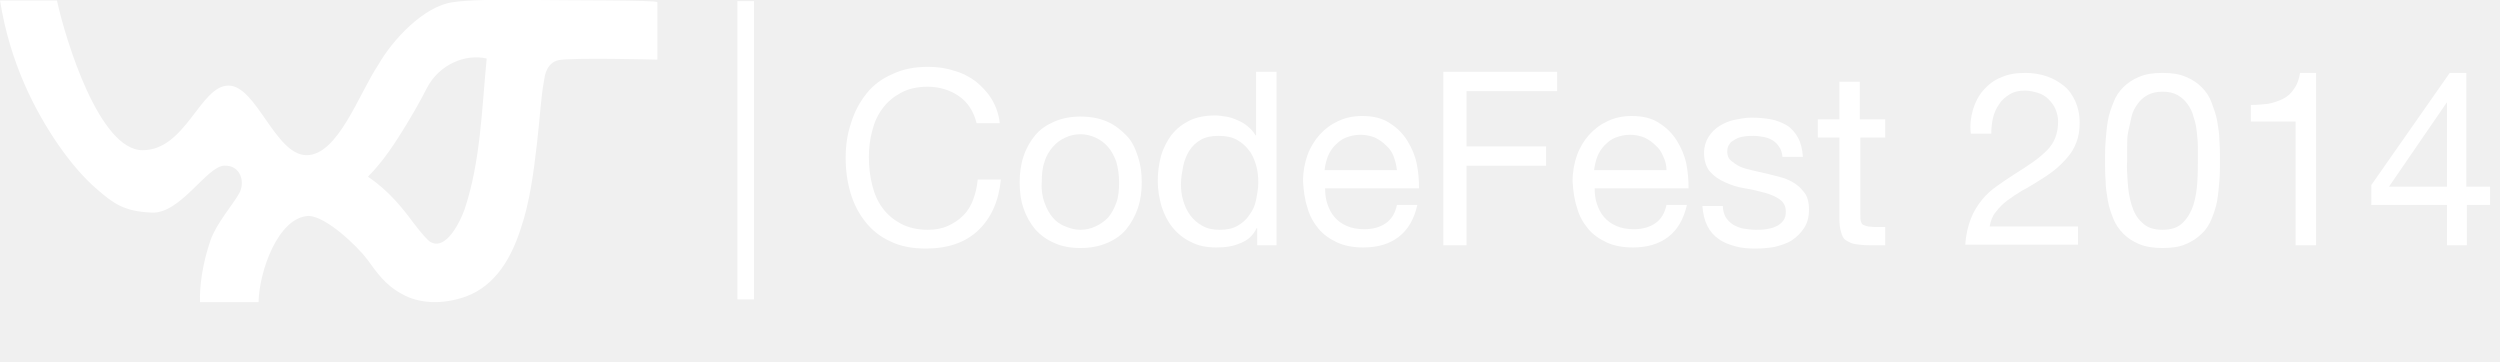
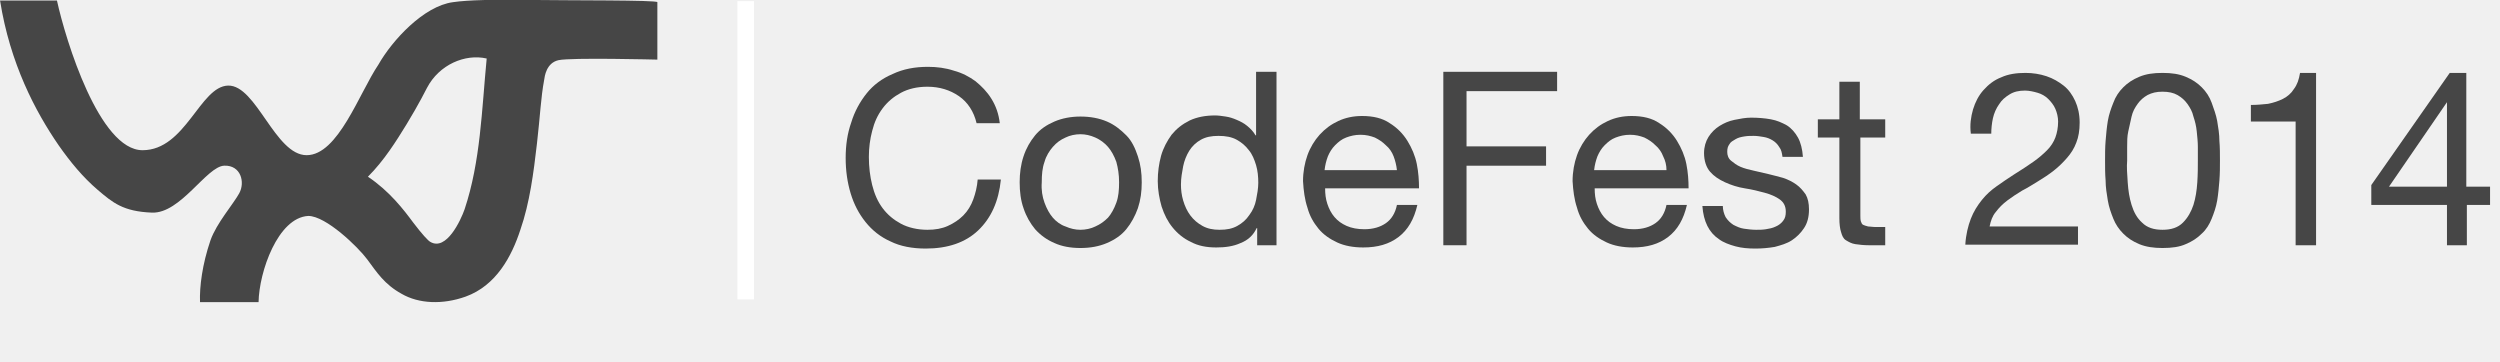
- <svg xmlns="http://www.w3.org/2000/svg" version="1.1" id="Layer_1" x="0px" y="0px" viewBox="0 0 452.6 65.5" enable-background="new 0 0 452.6 65.5" xml:space="preserve">
-   <g transform="matrix(1,0,0,0.999999,-9.690139,-462.706)">
-     <path fill="#FFFFFF" d="M105.9,462.7c-6.7-0.1-11.5,0-14.2,0.4c-5.3,0.7-11,6.9-13.5,11.3c-3.5,5.2-7.3,16.4-13,16.4   s-9.1-12.7-14.2-12.6c-5.1,0.1-7.7,11.7-15.5,11.7c-7.8,0-13.9-19.8-15.5-27.1H9.7c1.8,11.4,6.4,20.1,10.6,26.2   c2.1,3,4.4,5.8,7.1,8.1s4.6,3.9,9.8,4.1s9.9-8.4,13.1-8.5c3-0.1,3.8,3,2.7,5c-1.1,2-4.1,5.4-5.2,8.5c-1.5,4.4-2,8.4-1.9,11.2   l10.6,0c0.1-5.5,3.5-15.3,9-15.6c3.2,0,9,5.6,10.7,7.9s3.1,4.5,6.2,6.2c3.1,1.8,7.4,2,11.6,0.5c5.5-2,8.3-7.2,9.9-12.1   c1.7-4.9,2.4-10.4,3-15.6c0.6-5.2,0.7-8.3,1.3-11.5c0.1-0.7,0.4-3.1,2.6-3.6c2.3-0.5,17.9-0.1,17.9-0.1l0-10.4   C128.6,462.7,112.6,462.8,105.9,462.7L105.9,462.7z M97.8,473.3c-0.9,9.3-1.1,18.6-4,27.3c-0.7,2-3.3,7.6-6.2,5.9   c-0.4-0.2-1.5-1.4-3.1-3.5c-1.7-2.3-4.3-5.7-8.2-8.3c2.9-2.9,5.1-6.4,7-9.5c2.2-3.6,3.7-6.6,3.7-6.6c0,0,0,0,0,0   C89.2,474.4,93.9,472.4,97.8,473.3z" />
+ <svg xmlns="http://www.w3.org/2000/svg" version="1.1" id="Layer_1" x="0px" y="0px" viewBox="0 0 452.6 65.5" enable-background="new 0 0 452.6 65.5" xml:space="preserve" width="100%" height="100%">
+   <defs id="defs37" />
+   <g transform="matrix(1,0,0,0.999999,-9.690139,-462.706)" id="g3" style="fill:#464646;fill-opacity:1">
+     <path fill="#FFFFFF" d="M105.9,462.7c-6.7-0.1-11.5,0-14.2,0.4c-5.3,0.7-11,6.9-13.5,11.3c-3.5,5.2-7.3,16.4-13,16.4   s-9.1-12.7-14.2-12.6c-5.1,0.1-7.7,11.7-15.5,11.7c-7.8,0-13.9-19.8-15.5-27.1H9.7c1.8,11.4,6.4,20.1,10.6,26.2   c2.1,3,4.4,5.8,7.1,8.1s4.6,3.9,9.8,4.1s9.9-8.4,13.1-8.5c3-0.1,3.8,3,2.7,5c-1.1,2-4.1,5.4-5.2,8.5c-1.5,4.4-2,8.4-1.9,11.2   l10.6,0c0.1-5.5,3.5-15.3,9-15.6c3.2,0,9,5.6,10.7,7.9s3.1,4.5,6.2,6.2c3.1,1.8,7.4,2,11.6,0.5c5.5-2,8.3-7.2,9.9-12.1   c1.7-4.9,2.4-10.4,3-15.6c0.6-5.2,0.7-8.3,1.3-11.5c0.1-0.7,0.4-3.1,2.6-3.6c2.3-0.5,17.9-0.1,17.9-0.1l0-10.4   C128.6,462.7,112.6,462.8,105.9,462.7L105.9,462.7z M97.8,473.3c-0.9,9.3-1.1,18.6-4,27.3c-0.7,2-3.3,7.6-6.2,5.9   c-0.4-0.2-1.5-1.4-3.1-3.5c-1.7-2.3-4.3-5.7-8.2-8.3c2.9-2.9,5.1-6.4,7-9.5c2.2-3.6,3.7-6.6,3.7-6.6c0,0,0,0,0,0   C89.2,474.4,93.9,472.4,97.8,473.3z" id="path5" style="fill:#464646;fill-opacity:1" />
  </g>
-   <g>
-     <path fill="#FFFFFF" d="M173.6,17.4c-1.6-1.1-3.5-1.7-5.7-1.7c-1.9,0-3.5,0.4-4.8,1.1c-1.3,0.7-2.4,1.6-3.3,2.8   c-0.9,1.2-1.5,2.5-1.9,4.1c-0.4,1.5-0.6,3.1-0.6,4.7c0,1.8,0.2,3.5,0.6,5.1c0.4,1.6,1,3,1.9,4.2c0.9,1.2,2,2.1,3.3,2.8   c1.3,0.7,3,1.1,4.8,1.1c1.4,0,2.6-0.2,3.7-0.7c1.1-0.5,2-1.1,2.8-1.9c0.8-0.8,1.4-1.8,1.8-2.9c0.4-1.1,0.7-2.3,0.8-3.6h4.2   c-0.4,4-1.8,7-4.1,9.2c-2.3,2.2-5.5,3.3-9.5,3.3c-2.4,0-4.6-0.4-6.4-1.3c-1.8-0.8-3.3-2-4.5-3.5c-1.2-1.5-2.1-3.2-2.7-5.2   c-0.6-2-0.9-4.1-0.9-6.4s0.3-4.4,1-6.4c0.6-2,1.6-3.8,2.8-5.3c1.2-1.5,2.8-2.7,4.7-3.5c1.9-0.9,4-1.3,6.4-1.3   c1.6,0,3.2,0.2,4.7,0.7c1.5,0.4,2.8,1.1,3.9,1.9c1.1,0.9,2.1,1.9,2.9,3.2c0.8,1.3,1.3,2.7,1.5,4.4h-4.2   C176.3,20.2,175.2,18.5,173.6,17.4z" />
-     <path fill="#FFFFFF" d="M185.3,28.3c0.5-1.5,1.2-2.7,2.1-3.8c0.9-1.1,2.1-1.9,3.5-2.5c1.4-0.6,3-0.9,4.7-0.9c1.8,0,3.4,0.3,4.8,0.9   c1.4,0.6,2.5,1.5,3.5,2.5s1.6,2.3,2.1,3.8c0.5,1.5,0.7,3,0.7,4.7c0,1.7-0.2,3.2-0.7,4.7c-0.5,1.4-1.2,2.7-2.1,3.8   c-0.9,1.1-2.1,1.9-3.5,2.5c-1.4,0.6-3,0.9-4.8,0.9c-1.8,0-3.4-0.3-4.7-0.9c-1.4-0.6-2.5-1.4-3.5-2.5c-0.9-1.1-1.6-2.3-2.1-3.8   c-0.5-1.4-0.7-3-0.7-4.7C184.6,31.4,184.8,29.8,185.3,28.3z M189.1,36.7c0.4,1.1,0.9,2,1.5,2.7c0.6,0.7,1.4,1.3,2.3,1.6   c0.9,0.4,1.8,0.6,2.7,0.6s1.9-0.2,2.7-0.6c0.9-0.4,1.6-0.9,2.3-1.6c0.6-0.7,1.1-1.6,1.5-2.7c0.4-1.1,0.5-2.3,0.5-3.7   c0-1.4-0.2-2.6-0.5-3.7c-0.4-1.1-0.9-2-1.5-2.7c-0.6-0.7-1.4-1.3-2.3-1.7c-0.9-0.4-1.8-0.6-2.7-0.6s-1.9,0.2-2.7,0.6   c-0.9,0.4-1.6,0.9-2.3,1.7c-0.6,0.7-1.2,1.6-1.5,2.7c-0.4,1.1-0.5,2.3-0.5,3.7C188.5,34.4,188.7,35.6,189.1,36.7z" />
-     <path fill="#FFFFFF" d="M227.6,44.4v-3.1h-0.1c-0.6,1.3-1.6,2.2-2.9,2.7c-1.3,0.6-2.8,0.8-4.4,0.8c-1.8,0-3.3-0.3-4.6-1   c-1.3-0.6-2.4-1.5-3.3-2.6c-0.9-1.1-1.5-2.3-2-3.8c-0.4-1.4-0.7-3-0.7-4.6c0-1.6,0.2-3.1,0.6-4.6c0.4-1.4,1.1-2.7,1.9-3.8   c0.9-1.1,1.9-1.9,3.3-2.6c1.3-0.6,2.8-0.9,4.6-0.9c0.6,0,1.2,0.1,1.9,0.2c0.7,0.1,1.3,0.3,2,0.6c0.7,0.3,1.3,0.6,1.9,1.1   c0.6,0.5,1.1,1,1.5,1.7h0.1V13h3.7v31.4H227.6z M214.2,36.3c0.3,1,0.7,1.9,1.3,2.7c0.6,0.8,1.3,1.4,2.2,1.9   c0.9,0.5,1.9,0.7,3.1,0.7c1.3,0,2.3-0.2,3.2-0.7c0.9-0.5,1.6-1.1,2.2-2c0.6-0.8,1-1.7,1.2-2.7c0.2-1,0.4-2.1,0.4-3.1   c0-1.1-0.1-2.2-0.4-3.2c-0.3-1-0.7-2-1.3-2.7c-0.6-0.8-1.3-1.4-2.2-1.9c-0.9-0.5-2-0.7-3.3-0.7c-1.3,0-2.3,0.2-3.2,0.7   c-0.9,0.5-1.6,1.2-2.1,2c-0.5,0.8-0.9,1.8-1.1,2.8c-0.2,1.1-0.4,2.1-0.4,3.3C213.8,34.3,213.9,35.3,214.2,36.3z" />
-     <path fill="#FFFFFF" d="M253.2,42.9c-1.7,1.3-3.8,1.9-6.4,1.9c-1.8,0-3.4-0.3-4.7-0.9c-1.3-0.6-2.5-1.4-3.4-2.5   c-0.9-1.1-1.6-2.3-2-3.8c-0.5-1.5-0.7-3.1-0.8-4.8c0-1.7,0.3-3.3,0.8-4.7c0.5-1.4,1.3-2.7,2.2-3.7c1-1.1,2.1-1.9,3.4-2.5   c1.3-0.6,2.7-0.9,4.3-0.9c2,0,3.7,0.4,5,1.3c1.3,0.8,2.4,1.9,3.2,3.2c0.8,1.3,1.4,2.7,1.7,4.2c0.3,1.5,0.4,3,0.4,4.4h-17   c0,1,0.1,1.9,0.4,2.8c0.3,0.9,0.7,1.7,1.3,2.4c0.6,0.7,1.3,1.2,2.2,1.6c0.9,0.4,2,0.6,3.2,0.6c1.6,0,2.9-0.4,3.9-1.1   c1-0.7,1.7-1.8,2-3.3h3.7C256,39.7,254.9,41.6,253.2,42.9z M252.3,28.3c-0.3-0.8-0.8-1.5-1.4-2c-0.6-0.6-1.2-1-2-1.4   c-0.8-0.3-1.6-0.5-2.6-0.5c-1,0-1.8,0.2-2.6,0.5c-0.8,0.3-1.4,0.8-2,1.4c-0.6,0.6-1,1.3-1.3,2c-0.3,0.8-0.5,1.6-0.6,2.5h13.1   C252.8,29.9,252.6,29.1,252.3,28.3z" />
-     <path fill="#FFFFFF" d="M281.9,13v3.5h-16.4v10h14.4V30h-14.4v14.4h-4.2V13H281.9z" />
-     <path fill="#FFFFFF" d="M302,42.9c-1.7,1.3-3.8,1.9-6.4,1.9c-1.8,0-3.4-0.3-4.7-0.9c-1.3-0.6-2.5-1.4-3.4-2.5   c-0.9-1.1-1.6-2.3-2-3.8c-0.5-1.5-0.7-3.1-0.8-4.8c0-1.7,0.3-3.3,0.8-4.7s1.3-2.7,2.2-3.7c1-1.1,2.1-1.9,3.4-2.5   c1.3-0.6,2.7-0.9,4.3-0.9c2,0,3.7,0.4,5,1.3c1.3,0.8,2.4,1.9,3.2,3.2c0.8,1.3,1.4,2.7,1.7,4.2c0.3,1.5,0.4,3,0.4,4.4h-17   c0,1,0.1,1.9,0.4,2.8c0.3,0.9,0.7,1.7,1.3,2.4c0.6,0.7,1.3,1.2,2.2,1.6c0.9,0.4,2,0.6,3.2,0.6c1.6,0,2.9-0.4,3.9-1.1   c1-0.7,1.7-1.8,2-3.3h3.7C304.8,39.7,303.7,41.6,302,42.9z M301.1,28.3c-0.3-0.8-0.8-1.5-1.4-2c-0.6-0.6-1.2-1-2-1.4   c-0.8-0.3-1.6-0.5-2.6-0.5c-1,0-1.8,0.2-2.6,0.5c-0.8,0.3-1.4,0.8-2,1.4c-0.6,0.6-1,1.3-1.3,2c-0.3,0.8-0.5,1.6-0.6,2.5h13.1   C301.7,29.9,301.5,29.1,301.1,28.3z" />
-     <path fill="#FFFFFF" d="M312.4,39.3c0.4,0.6,0.8,1,1.4,1.4c0.6,0.3,1.2,0.6,1.9,0.7c0.7,0.1,1.5,0.2,2.2,0.2c0.6,0,1.2,0,1.8-0.1   c0.6-0.1,1.2-0.2,1.8-0.5c0.5-0.2,1-0.6,1.3-1c0.4-0.5,0.5-1,0.5-1.7c0-1-0.4-1.7-1.1-2.2c-0.7-0.5-1.6-0.9-2.7-1.2   c-1.1-0.3-2.3-0.6-3.6-0.8c-1.3-0.2-2.5-0.6-3.6-1.1c-1.1-0.5-2-1.1-2.7-1.9c-0.7-0.8-1.1-2-1.1-3.4c0-1.1,0.3-2.1,0.8-2.9   c0.5-0.8,1.2-1.5,2-2c0.8-0.5,1.7-0.9,2.7-1.1c1-0.2,2-0.4,3-0.4c1.3,0,2.5,0.1,3.6,0.3c1.1,0.2,2,0.6,2.9,1.1   c0.8,0.5,1.5,1.3,2,2.2s0.8,2.1,0.9,3.5h-3.7c-0.1-0.7-0.2-1.3-0.6-1.8c-0.3-0.5-0.7-0.9-1.2-1.2c-0.5-0.3-1-0.5-1.6-0.6   c-0.6-0.1-1.2-0.2-1.8-0.2c-0.6,0-1.1,0-1.7,0.1c-0.6,0.1-1.1,0.2-1.6,0.5s-0.9,0.5-1.1,0.9c-0.3,0.4-0.4,0.8-0.4,1.4   c0,0.6,0.2,1.2,0.7,1.6c0.5,0.4,1,0.8,1.7,1.1c0.7,0.3,1.5,0.5,2.4,0.7c0.9,0.2,1.8,0.4,2.6,0.6c0.9,0.2,1.9,0.5,2.7,0.7   c0.9,0.3,1.7,0.7,2.4,1.2c0.7,0.5,1.2,1.1,1.7,1.8c0.4,0.7,0.6,1.6,0.6,2.7c0,1.4-0.3,2.5-0.9,3.4c-0.6,0.9-1.3,1.6-2.2,2.2   c-0.9,0.6-2,0.9-3.1,1.2c-1.2,0.2-2.3,0.3-3.5,0.3c-1.3,0-2.5-0.1-3.6-0.4c-1.1-0.3-2.2-0.7-3-1.3c-0.9-0.6-1.6-1.4-2.1-2.4   c-0.5-1-0.8-2.2-0.9-3.6h3.7C311.9,38,312.1,38.7,312.4,39.3z" />
-     <path fill="#FFFFFF" d="M341.3,21.6v3.3h-4.5V39c0,0.4,0,0.8,0.1,1.1s0.2,0.5,0.4,0.6c0.2,0.1,0.5,0.2,0.9,0.3   c0.4,0,0.8,0.1,1.4,0.1h1.7v3.3h-2.9c-1,0-1.8-0.1-2.5-0.2c-0.7-0.1-1.2-0.4-1.7-0.7s-0.7-0.8-0.9-1.5c-0.2-0.6-0.3-1.5-0.3-2.5   V24.9h-3.9v-3.3h3.9v-6.8h3.7v6.8H341.3z" />
-     <path fill="#FFFFFF" d="M357.2,19.8c0.4-1.3,1-2.5,1.9-3.5c0.9-1,1.9-1.8,3.2-2.3c1.3-0.6,2.8-0.8,4.4-0.8c1.3,0,2.6,0.2,3.8,0.6   c1.2,0.4,2.2,1,3.1,1.7c0.9,0.7,1.6,1.7,2.1,2.8c0.5,1.1,0.8,2.4,0.8,3.9c0,1.4-0.2,2.6-0.6,3.6c-0.4,1.1-1,2-1.7,2.8   c-0.7,0.8-1.5,1.6-2.4,2.3c-0.9,0.7-1.8,1.3-2.8,1.9c-1,0.6-1.9,1.2-2.9,1.7c-1,0.6-1.9,1.2-2.7,1.8c-0.8,0.6-1.5,1.3-2.1,2.1   c-0.6,0.7-0.9,1.6-1.1,2.6h16v3.3h-20.4c0.1-1.8,0.5-3.4,1-4.7c0.5-1.3,1.2-2.4,2-3.4c0.8-1,1.7-1.8,2.7-2.5c1-0.7,2-1.4,3.1-2.1   c1.3-0.8,2.5-1.6,3.5-2.3c1-0.7,1.8-1.4,2.5-2.1c0.7-0.7,1.2-1.5,1.5-2.3c0.3-0.8,0.5-1.8,0.5-2.9c0-0.8-0.2-1.6-0.5-2.3   c-0.3-0.7-0.8-1.3-1.3-1.8c-0.5-0.5-1.2-0.9-1.9-1.1s-1.5-0.4-2.3-0.4c-1.1,0-2,0.2-2.8,0.7c-0.8,0.5-1.4,1-1.9,1.8   c-0.5,0.7-0.9,1.6-1.1,2.5s-0.3,1.9-0.3,2.8h-3.7C356.6,22.6,356.8,21.2,357.2,19.8z" />
-     <path fill="#FFFFFF" d="M381.2,25.5c0.1-1.2,0.2-2.4,0.4-3.6c0.2-1.2,0.6-2.3,1-3.3c0.4-1.1,1-2,1.8-2.8c0.8-0.8,1.7-1.4,2.9-1.9   c1.2-0.5,2.5-0.7,4.2-0.7s3,0.2,4.2,0.7c1.2,0.5,2.1,1.1,2.9,1.9c0.8,0.8,1.4,1.7,1.8,2.8s0.8,2.2,1,3.3c0.2,1.2,0.4,2.4,0.4,3.6   c0.1,1.2,0.1,2.4,0.1,3.6c0,1.1,0,2.3-0.1,3.6c-0.1,1.2-0.2,2.4-0.4,3.6c-0.2,1.2-0.6,2.3-1,3.3c-0.4,1-1,2-1.8,2.7   c-0.8,0.8-1.7,1.4-2.9,1.9c-1.1,0.5-2.5,0.7-4.2,0.7c-1.6,0-3-0.2-4.2-0.7c-1.2-0.5-2.1-1.1-2.9-1.9c-0.8-0.8-1.4-1.7-1.8-2.7   c-0.4-1-0.8-2.1-1-3.3c-0.2-1.2-0.4-2.4-0.4-3.6c-0.1-1.2-0.1-2.4-0.1-3.6C381.1,27.9,381.1,26.7,381.2,25.5z M385.2,33   c0.1,1.5,0.3,2.8,0.7,4.1c0.4,1.3,1,2.4,1.9,3.2c0.9,0.9,2.1,1.3,3.7,1.3c1.6,0,2.8-0.4,3.7-1.3c0.9-0.9,1.5-2,1.9-3.2   c0.4-1.3,0.6-2.6,0.7-4.1c0.1-1.5,0.1-2.8,0.1-3.9c0-0.8,0-1.6,0-2.5c0-0.9-0.1-1.8-0.2-2.8s-0.3-1.8-0.6-2.7   c-0.2-0.9-0.6-1.6-1.1-2.3c-0.5-0.7-1.1-1.2-1.8-1.6c-0.7-0.4-1.6-0.6-2.7-0.6c-1.1,0-1.9,0.2-2.7,0.6c-0.7,0.4-1.3,0.9-1.8,1.6   c-0.5,0.7-0.9,1.4-1.1,2.3c-0.2,0.9-0.4,1.8-0.6,2.7s-0.2,1.8-0.2,2.8s0,1.8,0,2.5C385,30.2,385.1,31.5,385.2,33z" />
-     <path fill="#FFFFFF" d="M415.6,44.4V22h-8.1v-3c1.1,0,2.1-0.1,3.1-0.2c1-0.2,1.9-0.5,2.7-0.9c0.8-0.4,1.5-1,2-1.8   c0.6-0.8,0.9-1.7,1.1-2.9h2.9v31.2H415.6z" />
-     <path fill="#FFFFFF" d="M450.8,33.8v3.3h-4.2v7.3H443v-7.3h-13.7v-3.6l14.2-20.3h3v20.6H450.8z M443,18.5L443,18.5l-10.5,15.3H443   V18.5z" />
+   <g id="g7" style="fill:#464646;fill-opacity:1">
+     <path fill="#FFFFFF" d="M173.6,17.4c-1.6-1.1-3.5-1.7-5.7-1.7c-1.9,0-3.5,0.4-4.8,1.1c-1.3,0.7-2.4,1.6-3.3,2.8   c-0.9,1.2-1.5,2.5-1.9,4.1c-0.4,1.5-0.6,3.1-0.6,4.7c0,1.8,0.2,3.5,0.6,5.1c0.4,1.6,1,3,1.9,4.2c0.9,1.2,2,2.1,3.3,2.8   c1.3,0.7,3,1.1,4.8,1.1c1.4,0,2.6-0.2,3.7-0.7c1.1-0.5,2-1.1,2.8-1.9c0.8-0.8,1.4-1.8,1.8-2.9c0.4-1.1,0.7-2.3,0.8-3.6h4.2   c-0.4,4-1.8,7-4.1,9.2c-2.3,2.2-5.5,3.3-9.5,3.3c-2.4,0-4.6-0.4-6.4-1.3c-1.8-0.8-3.3-2-4.5-3.5c-1.2-1.5-2.1-3.2-2.7-5.2   c-0.6-2-0.9-4.1-0.9-6.4s0.3-4.4,1-6.4c0.6-2,1.6-3.8,2.8-5.3c1.2-1.5,2.8-2.7,4.7-3.5c1.9-0.9,4-1.3,6.4-1.3   c1.6,0,3.2,0.2,4.7,0.7c1.5,0.4,2.8,1.1,3.9,1.9c1.1,0.9,2.1,1.9,2.9,3.2c0.8,1.3,1.3,2.7,1.5,4.4h-4.2   C176.3,20.2,175.2,18.5,173.6,17.4z" id="path9" style="fill:#464646;fill-opacity:1" />
+     <path fill="#FFFFFF" d="M185.3,28.3c0.5-1.5,1.2-2.7,2.1-3.8c0.9-1.1,2.1-1.9,3.5-2.5c1.4-0.6,3-0.9,4.7-0.9c1.8,0,3.4,0.3,4.8,0.9   c1.4,0.6,2.5,1.5,3.5,2.5s1.6,2.3,2.1,3.8c0.5,1.5,0.7,3,0.7,4.7c0,1.7-0.2,3.2-0.7,4.7c-0.5,1.4-1.2,2.7-2.1,3.8   c-0.9,1.1-2.1,1.9-3.5,2.5c-1.4,0.6-3,0.9-4.8,0.9c-1.8,0-3.4-0.3-4.7-0.9c-1.4-0.6-2.5-1.4-3.5-2.5c-0.9-1.1-1.6-2.3-2.1-3.8   c-0.5-1.4-0.7-3-0.7-4.7C184.6,31.4,184.8,29.8,185.3,28.3z M189.1,36.7c0.4,1.1,0.9,2,1.5,2.7c0.6,0.7,1.4,1.3,2.3,1.6   c0.9,0.4,1.8,0.6,2.7,0.6s1.9-0.2,2.7-0.6c0.9-0.4,1.6-0.9,2.3-1.6c0.6-0.7,1.1-1.6,1.5-2.7c0.4-1.1,0.5-2.3,0.5-3.7   c0-1.4-0.2-2.6-0.5-3.7c-0.4-1.1-0.9-2-1.5-2.7c-0.6-0.7-1.4-1.3-2.3-1.7c-0.9-0.4-1.8-0.6-2.7-0.6s-1.9,0.2-2.7,0.6   c-0.9,0.4-1.6,0.9-2.3,1.7c-0.6,0.7-1.2,1.6-1.5,2.7c-0.4,1.1-0.5,2.3-0.5,3.7C188.5,34.4,188.7,35.6,189.1,36.7z" id="path11" style="fill:#464646;fill-opacity:1" />
+     <path fill="#FFFFFF" d="M227.6,44.4v-3.1h-0.1c-0.6,1.3-1.6,2.2-2.9,2.7c-1.3,0.6-2.8,0.8-4.4,0.8c-1.8,0-3.3-0.3-4.6-1   c-1.3-0.6-2.4-1.5-3.3-2.6c-0.9-1.1-1.5-2.3-2-3.8c-0.4-1.4-0.7-3-0.7-4.6c0-1.6,0.2-3.1,0.6-4.6c0.4-1.4,1.1-2.7,1.9-3.8   c0.9-1.1,1.9-1.9,3.3-2.6c1.3-0.6,2.8-0.9,4.6-0.9c0.6,0,1.2,0.1,1.9,0.2c0.7,0.1,1.3,0.3,2,0.6c0.7,0.3,1.3,0.6,1.9,1.1   c0.6,0.5,1.1,1,1.5,1.7h0.1V13h3.7v31.4H227.6z M214.2,36.3c0.3,1,0.7,1.9,1.3,2.7c0.6,0.8,1.3,1.4,2.2,1.9   c0.9,0.5,1.9,0.7,3.1,0.7c1.3,0,2.3-0.2,3.2-0.7c0.9-0.5,1.6-1.1,2.2-2c0.6-0.8,1-1.7,1.2-2.7c0.2-1,0.4-2.1,0.4-3.1   c0-1.1-0.1-2.2-0.4-3.2c-0.3-1-0.7-2-1.3-2.7c-0.6-0.8-1.3-1.4-2.2-1.9c-0.9-0.5-2-0.7-3.3-0.7c-1.3,0-2.3,0.2-3.2,0.7   c-0.9,0.5-1.6,1.2-2.1,2c-0.5,0.8-0.9,1.8-1.1,2.8c-0.2,1.1-0.4,2.1-0.4,3.3C213.8,34.3,213.9,35.3,214.2,36.3z" id="path13" style="fill:#464646;fill-opacity:1" />
+     <path fill="#FFFFFF" d="M253.2,42.9c-1.7,1.3-3.8,1.9-6.4,1.9c-1.8,0-3.4-0.3-4.7-0.9c-1.3-0.6-2.5-1.4-3.4-2.5   c-0.9-1.1-1.6-2.3-2-3.8c-0.5-1.5-0.7-3.1-0.8-4.8c0-1.7,0.3-3.3,0.8-4.7c0.5-1.4,1.3-2.7,2.2-3.7c1-1.1,2.1-1.9,3.4-2.5   c1.3-0.6,2.7-0.9,4.3-0.9c2,0,3.7,0.4,5,1.3c1.3,0.8,2.4,1.9,3.2,3.2c0.8,1.3,1.4,2.7,1.7,4.2c0.3,1.5,0.4,3,0.4,4.4h-17   c0,1,0.1,1.9,0.4,2.8c0.3,0.9,0.7,1.7,1.3,2.4c0.6,0.7,1.3,1.2,2.2,1.6c0.9,0.4,2,0.6,3.2,0.6c1.6,0,2.9-0.4,3.9-1.1   c1-0.7,1.7-1.8,2-3.3h3.7C256,39.7,254.9,41.6,253.2,42.9z M252.3,28.3c-0.3-0.8-0.8-1.5-1.4-2c-0.6-0.6-1.2-1-2-1.4   c-0.8-0.3-1.6-0.5-2.6-0.5c-1,0-1.8,0.2-2.6,0.5c-0.8,0.3-1.4,0.8-2,1.4c-0.6,0.6-1,1.3-1.3,2c-0.3,0.8-0.5,1.6-0.6,2.5h13.1   C252.8,29.9,252.6,29.1,252.3,28.3z" id="path15" style="fill:#464646;fill-opacity:1" />
+     <path fill="#FFFFFF" d="M281.9,13v3.5h-16.4v10h14.4V30h-14.4v14.4h-4.2V13H281.9z" id="path17" style="fill:#464646;fill-opacity:1" />
+     <path fill="#FFFFFF" d="M302,42.9c-1.7,1.3-3.8,1.9-6.4,1.9c-1.8,0-3.4-0.3-4.7-0.9c-1.3-0.6-2.5-1.4-3.4-2.5   c-0.9-1.1-1.6-2.3-2-3.8c-0.5-1.5-0.7-3.1-0.8-4.8c0-1.7,0.3-3.3,0.8-4.7s1.3-2.7,2.2-3.7c1-1.1,2.1-1.9,3.4-2.5   c1.3-0.6,2.7-0.9,4.3-0.9c2,0,3.7,0.4,5,1.3c1.3,0.8,2.4,1.9,3.2,3.2c0.8,1.3,1.4,2.7,1.7,4.2c0.3,1.5,0.4,3,0.4,4.4h-17   c0,1,0.1,1.9,0.4,2.8c0.3,0.9,0.7,1.7,1.3,2.4c0.6,0.7,1.3,1.2,2.2,1.6c0.9,0.4,2,0.6,3.2,0.6c1.6,0,2.9-0.4,3.9-1.1   c1-0.7,1.7-1.8,2-3.3h3.7C304.8,39.7,303.7,41.6,302,42.9z M301.1,28.3c-0.3-0.8-0.8-1.5-1.4-2c-0.6-0.6-1.2-1-2-1.4   c-0.8-0.3-1.6-0.5-2.6-0.5c-1,0-1.8,0.2-2.6,0.5c-0.8,0.3-1.4,0.8-2,1.4c-0.6,0.6-1,1.3-1.3,2c-0.3,0.8-0.5,1.6-0.6,2.5h13.1   C301.7,29.9,301.5,29.1,301.1,28.3z" id="path19" style="fill:#464646;fill-opacity:1" />
+     <path fill="#FFFFFF" d="M312.4,39.3c0.4,0.6,0.8,1,1.4,1.4c0.6,0.3,1.2,0.6,1.9,0.7c0.7,0.1,1.5,0.2,2.2,0.2c0.6,0,1.2,0,1.8-0.1   c0.6-0.1,1.2-0.2,1.8-0.5c0.5-0.2,1-0.6,1.3-1c0.4-0.5,0.5-1,0.5-1.7c0-1-0.4-1.7-1.1-2.2c-0.7-0.5-1.6-0.9-2.7-1.2   c-1.1-0.3-2.3-0.6-3.6-0.8c-1.3-0.2-2.5-0.6-3.6-1.1c-1.1-0.5-2-1.1-2.7-1.9c-0.7-0.8-1.1-2-1.1-3.4c0-1.1,0.3-2.1,0.8-2.9   c0.5-0.8,1.2-1.5,2-2c0.8-0.5,1.7-0.9,2.7-1.1c1-0.2,2-0.4,3-0.4c1.3,0,2.5,0.1,3.6,0.3c1.1,0.2,2,0.6,2.9,1.1   c0.8,0.5,1.5,1.3,2,2.2s0.8,2.1,0.9,3.5h-3.7c-0.1-0.7-0.2-1.3-0.6-1.8c-0.3-0.5-0.7-0.9-1.2-1.2c-0.5-0.3-1-0.5-1.6-0.6   c-0.6-0.1-1.2-0.2-1.8-0.2c-0.6,0-1.1,0-1.7,0.1c-0.6,0.1-1.1,0.2-1.6,0.5s-0.9,0.5-1.1,0.9c-0.3,0.4-0.4,0.8-0.4,1.4   c0,0.6,0.2,1.2,0.7,1.6c0.5,0.4,1,0.8,1.7,1.1c0.7,0.3,1.5,0.5,2.4,0.7c0.9,0.2,1.8,0.4,2.6,0.6c0.9,0.2,1.9,0.5,2.7,0.7   c0.9,0.3,1.7,0.7,2.4,1.2c0.7,0.5,1.2,1.1,1.7,1.8c0.4,0.7,0.6,1.6,0.6,2.7c0,1.4-0.3,2.5-0.9,3.4c-0.6,0.9-1.3,1.6-2.2,2.2   c-0.9,0.6-2,0.9-3.1,1.2c-1.2,0.2-2.3,0.3-3.5,0.3c-1.3,0-2.5-0.1-3.6-0.4c-1.1-0.3-2.2-0.7-3-1.3c-0.9-0.6-1.6-1.4-2.1-2.4   c-0.5-1-0.8-2.2-0.9-3.6h3.7C311.9,38,312.1,38.7,312.4,39.3z" id="path21" style="fill:#464646;fill-opacity:1" />
+     <path fill="#FFFFFF" d="M341.3,21.6v3.3h-4.5V39c0,0.4,0,0.8,0.1,1.1s0.2,0.5,0.4,0.6c0.2,0.1,0.5,0.2,0.9,0.3   c0.4,0,0.8,0.1,1.4,0.1h1.7v3.3h-2.9c-1,0-1.8-0.1-2.5-0.2c-0.7-0.1-1.2-0.4-1.7-0.7s-0.7-0.8-0.9-1.5c-0.2-0.6-0.3-1.5-0.3-2.5   V24.9h-3.9v-3.3h3.9v-6.8h3.7v6.8H341.3z" id="path23" style="fill:#464646;fill-opacity:1" />
+     <path fill="#FFFFFF" d="M357.2,19.8c0.4-1.3,1-2.5,1.9-3.5c0.9-1,1.9-1.8,3.2-2.3c1.3-0.6,2.8-0.8,4.4-0.8c1.3,0,2.6,0.2,3.8,0.6   c1.2,0.4,2.2,1,3.1,1.7c0.9,0.7,1.6,1.7,2.1,2.8c0.5,1.1,0.8,2.4,0.8,3.9c0,1.4-0.2,2.6-0.6,3.6c-0.4,1.1-1,2-1.7,2.8   c-0.7,0.8-1.5,1.6-2.4,2.3c-0.9,0.7-1.8,1.3-2.8,1.9c-1,0.6-1.9,1.2-2.9,1.7c-1,0.6-1.9,1.2-2.7,1.8c-0.8,0.6-1.5,1.3-2.1,2.1   c-0.6,0.7-0.9,1.6-1.1,2.6h16v3.3h-20.4c0.1-1.8,0.5-3.4,1-4.7c0.5-1.3,1.2-2.4,2-3.4c0.8-1,1.7-1.8,2.7-2.5c1-0.7,2-1.4,3.1-2.1   c1.3-0.8,2.5-1.6,3.5-2.3c1-0.7,1.8-1.4,2.5-2.1c0.7-0.7,1.2-1.5,1.5-2.3c0.3-0.8,0.5-1.8,0.5-2.9c0-0.8-0.2-1.6-0.5-2.3   c-0.3-0.7-0.8-1.3-1.3-1.8c-0.5-0.5-1.2-0.9-1.9-1.1s-1.5-0.4-2.3-0.4c-1.1,0-2,0.2-2.8,0.7c-0.8,0.5-1.4,1-1.9,1.8   c-0.5,0.7-0.9,1.6-1.1,2.5s-0.3,1.9-0.3,2.8h-3.7C356.6,22.6,356.8,21.2,357.2,19.8z" id="path25" style="fill:#464646;fill-opacity:1" />
+     <path fill="#FFFFFF" d="M381.2,25.5c0.1-1.2,0.2-2.4,0.4-3.6c0.2-1.2,0.6-2.3,1-3.3c0.4-1.1,1-2,1.8-2.8c0.8-0.8,1.7-1.4,2.9-1.9   c1.2-0.5,2.5-0.7,4.2-0.7s3,0.2,4.2,0.7c1.2,0.5,2.1,1.1,2.9,1.9c0.8,0.8,1.4,1.7,1.8,2.8s0.8,2.2,1,3.3c0.2,1.2,0.4,2.4,0.4,3.6   c0.1,1.2,0.1,2.4,0.1,3.6c0,1.1,0,2.3-0.1,3.6c-0.1,1.2-0.2,2.4-0.4,3.6c-0.2,1.2-0.6,2.3-1,3.3c-0.4,1-1,2-1.8,2.7   c-0.8,0.8-1.7,1.4-2.9,1.9c-1.1,0.5-2.5,0.7-4.2,0.7c-1.6,0-3-0.2-4.2-0.7c-1.2-0.5-2.1-1.1-2.9-1.9c-0.8-0.8-1.4-1.7-1.8-2.7   c-0.4-1-0.8-2.1-1-3.3c-0.2-1.2-0.4-2.4-0.4-3.6c-0.1-1.2-0.1-2.4-0.1-3.6C381.1,27.9,381.1,26.7,381.2,25.5z M385.2,33   c0.1,1.5,0.3,2.8,0.7,4.1c0.4,1.3,1,2.4,1.9,3.2c0.9,0.9,2.1,1.3,3.7,1.3c1.6,0,2.8-0.4,3.7-1.3c0.9-0.9,1.5-2,1.9-3.2   c0.4-1.3,0.6-2.6,0.7-4.1c0.1-1.5,0.1-2.8,0.1-3.9c0-0.8,0-1.6,0-2.5c0-0.9-0.1-1.8-0.2-2.8s-0.3-1.8-0.6-2.7   c-0.2-0.9-0.6-1.6-1.1-2.3c-0.5-0.7-1.1-1.2-1.8-1.6c-0.7-0.4-1.6-0.6-2.7-0.6c-1.1,0-1.9,0.2-2.7,0.6c-0.7,0.4-1.3,0.9-1.8,1.6   c-0.5,0.7-0.9,1.4-1.1,2.3c-0.2,0.9-0.4,1.8-0.6,2.7s-0.2,1.8-0.2,2.8s0,1.8,0,2.5C385,30.2,385.1,31.5,385.2,33z" id="path27" style="fill:#464646;fill-opacity:1" />
+     <path fill="#FFFFFF" d="M415.6,44.4V22h-8.1v-3c1.1,0,2.1-0.1,3.1-0.2c1-0.2,1.9-0.5,2.7-0.9c0.8-0.4,1.5-1,2-1.8   c0.6-0.8,0.9-1.7,1.1-2.9h2.9v31.2H415.6z" id="path29" style="fill:#464646;fill-opacity:1" />
+     <path fill="#FFFFFF" d="M450.8,33.8v3.3h-4.2v7.3H443v-7.3h-13.7v-3.6l14.2-20.3h3v20.6H450.8z M443,18.5L443,18.5l-10.5,15.3H443   V18.5z" id="path31" style="fill:#464646;fill-opacity:1" />
  </g>
-   <rect x="133.5" y="0.2" fill="#FFFFFF" width="3" height="54" />
+   <rect x="133.5" y="0.2" fill="#FFFFFF" width="3" height="54" id="rect33" />
</svg>
